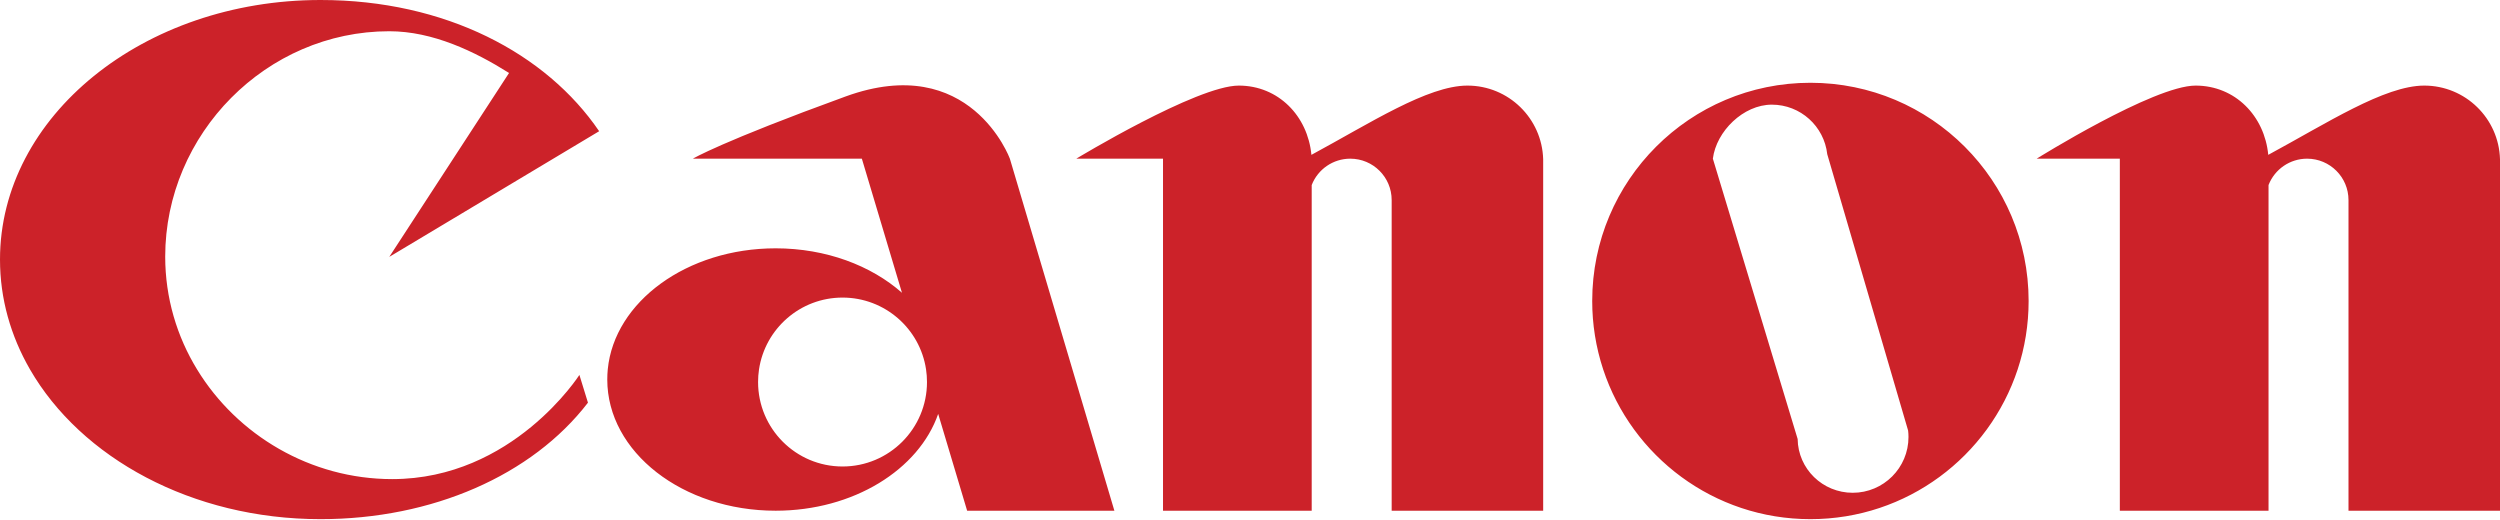
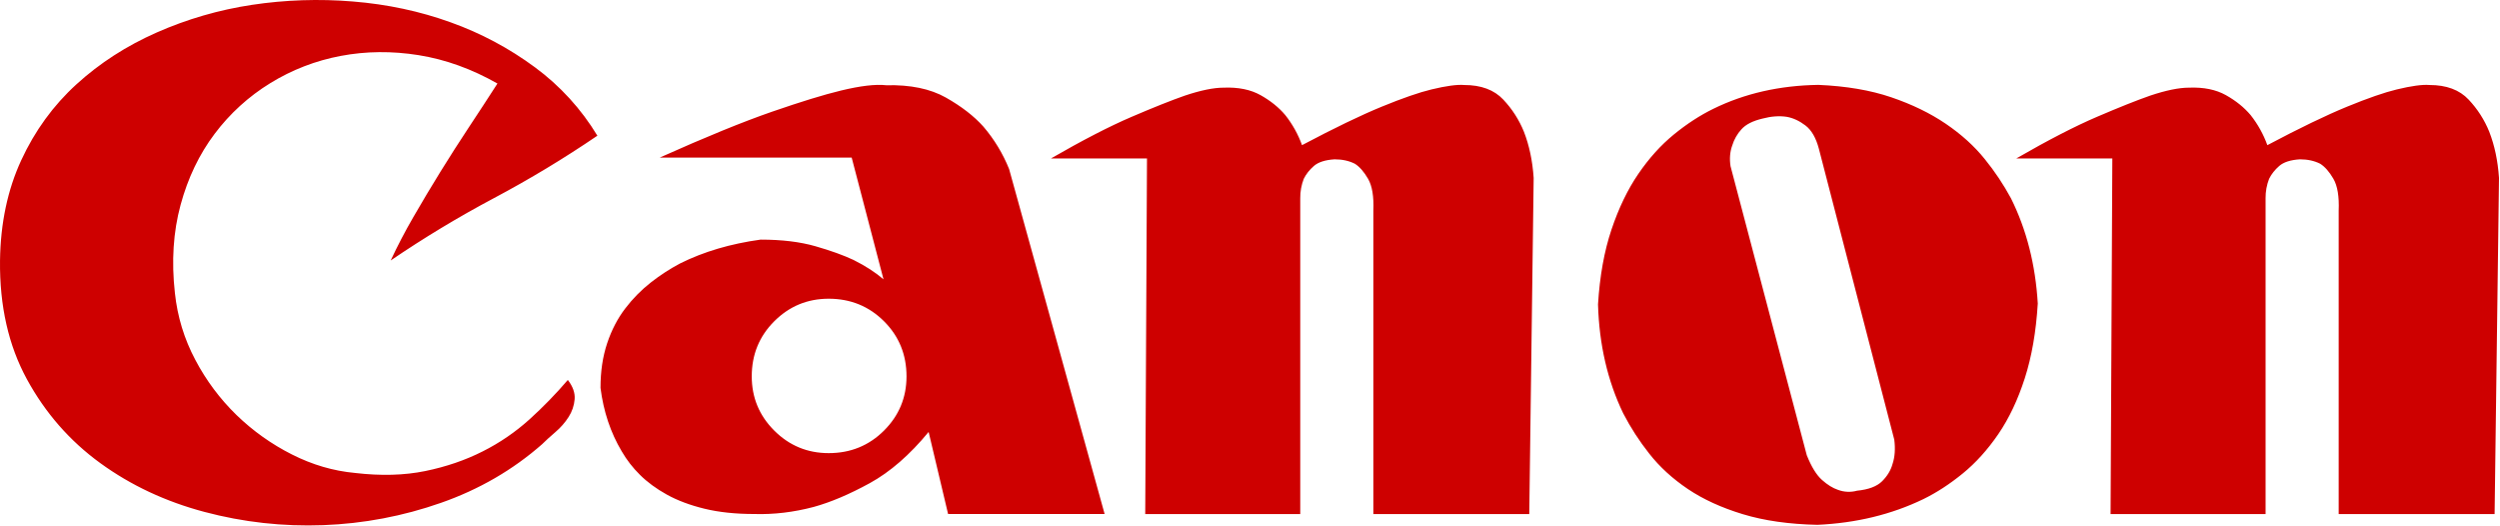
- <svg xmlns="http://www.w3.org/2000/svg" viewBox="0 0 541.863 112.524">
-   <g fill="#cc2229">
-     <path d="M42.715 80.075c8.676 14.225 24.588 23.769 42.297 23.769 26.166 0 40.57-22.581 40.57-22.581l1.854 6.015c-12.114 15.755-33.755 25.246-57.967 25.246-27.876 0-51.917-13.298-62.979-32.475C2.325 72.826 0 64.758 0 56.261 0 25.188 31.099 0 69.468 0c27.11 0 48.937 11.612 60.395 28.44L84.375 55.679l25.96-39.862c-7.427-4.671-16.539-9.045-25.96-9.045-26.632 0-48.567 22.224-48.567 48.855 0 8.923 2.534 17.307 6.907 24.448zM164.513 80.059a18.41 18.41 0 0 0-.204 2.745c0 10.109 8.196 18.306 18.306 18.306 10.11 0 18.305-8.196 18.305-18.306a18.5 18.5 0 0 0-.205-2.755c-1.324-8.797-8.923-15.55-18.101-15.55-9.177 0-16.777 6.753-18.101 15.56zm67.925-.01l9.098 30.646h-31.914l-6.275-20.985c-4.202 12.092-18.383 20.985-35.229 20.985-20.156 0-36.494-12.73-36.494-28.436 0-.735.036-1.465.106-2.21 1.434-14.659 17.177-26.226 36.388-26.226 10.904 0 20.691 3.726 27.378 9.633l-8.693-29.064h-36.628s6.094-3.655 33.119-13.488c27.025-9.832 35.589 13.488 35.589 13.488l13.555 45.657zM334.475 80.049v30.646h-32.838V43.363a8.971 8.971 0 0 0-8.971-8.971 8.971 8.971 0 0 0-8.361 5.714v70.589h-32.229V34.392H233.28s26.148-15.841 35.215-15.841c8.593 0 14.953 6.602 15.748 15.012 12.646-6.821 25.186-15.012 33.814-15.012 8.914 0 16.17 7.104 16.418 15.961v45.537zM385.062 80.049l4.57 15.105c.088 6.474 5.408 11.653 11.938 11.653 6.676 0 12.086-5.41 12.086-12.085 0-.473-.027-.938-.08-1.396l-3.885-13.277-13.643-46.627c-.672-6.042-5.793-10.739-12.014-10.739-6.158 0-12.029 5.754-12.779 11.708l13.807 45.658zm52.26.006c-6.219 18.857-23.98 32.469-44.922 32.469-20.943 0-38.705-13.611-44.926-32.475a47.2 47.2 0 0 1-2.369-14.817c0-26.119 21.174-47.291 47.295-47.291 26.119 0 47.293 21.172 47.293 47.291 0 5.177-.832 10.161-2.371 14.823zM491.693 80.049v30.646h-32.23V34.392H441.44s25.375-15.841 34.443-15.841c8.594 0 14.953 6.602 15.75 15.012 12.646-6.821 25.184-15.012 33.812-15.012 8.916 0 16.172 7.104 16.418 15.961V110.695h-32.838V43.363a8.971 8.971 0 0 0-8.971-8.971 8.971 8.971 0 0 0-8.361 5.714v39.943z" />
-   </g>
+ <svg xmlns="http://www.w3.org/2000/svg" viewBox="0.003 0.004 4868.837 1023.301" version="1.1">
+   <path d="M815.757 107.433c-52.119-8.317-102.774-7.837-151.925 1.484A402.863 402.863 0 0 0 526.619 161.934a391.934 391.934 0 0 0-108.417 98.678c-29.988 39.768-52.119 85.889-66.371 138.425-14.273 52.536-17.972 109.712-11.076 171.569 4.911 46.163 18.181 89.609 39.831 130.338a427.167 427.167 0 0 0 80.393 107.518 438.285 438.285 0 0 0 107.685 76.569c39.81 20.145 80.874 32.182 123.17 36.09 50.154 5.893 95.627 4.66 136.44-3.678 40.813-8.359 78.157-21.107 112.095-38.284a412.831 412.831 0 0 0 91.469-62.609 837.449 837.449 0 0 0 74.479-76.569c9.822 12.748 14.273 25.286 13.27 37.553a74.667 74.667 0 0 1-11.786 34.606c-6.896 10.804-15.485 20.626-25.829 29.466-10.323 8.819-18.912 16.676-25.808 23.552-57.05 50.071-122.669 88.104-196.918 114.122a777.765 777.765 0 0 1-229.372 43.467c-78.679 2.926-155.896-5.642-231.608-25.788-75.712-20.124-143.315-51.784-202.811-94.979-59.495-43.195-107.184-97.696-143.065-163.461C16.509 672.712-0.94 595.663 0.042 507.287c0.982-72.64 14.754-137.694 41.294-195.121 26.54-57.447 62.442-106.787 107.685-148.017 45.243-41.231 97.362-74.855 156.356-100.873A729.011 729.011 0 0 1 490.508 9.528a848.984 848.984 0 0 1 196.918-6.625c66.872 5.392 130.296 18.891 190.293 40.499a636.561 636.561 0 0 1 164.464 87.623 462.672 462.672 0 0 1 121.687 133.264 2148.228 2148.228 0 0 1-201.348 121.519 2148.228 2148.228 0 0 0-201.348 121.498 1084.375 1084.375 0 0 1 44.261-84.698 3418.737 3418.737 0 0 1 108.417-175.247c19.184-28.964 37.616-57.176 55.316-84.677-50.154-28.483-101.29-46.894-153.409-55.232z m1031.42 893.601l-37.908-159.783c-36.78 44.658-74.96 77.885-114.602 99.66-39.622 21.733-76.109 37.219-109.42 46.393-39.037 10.302-77.53 14.879-115.438 13.751-36.78 0-69.213-3.448-97.362-10.323-28.149-6.875-52.557-16.028-73.225-27.48-20.689-11.452-38.201-24.346-52.557-38.66a216.123 216.123 0 0 1-35.317-45.536c-21.838-36.654-35.63-77.885-41.377-123.714 0-32.078 4.326-61 12.936-86.767 8.61-25.767 20.396-48.399 35.317-67.875a279.275 279.275 0 0 1 49.966-50.677 385.184 385.184 0 0 1 56.862-36.947c45.975-22.904 98.219-38.368 156.815-46.393 41.356 0 76.966 4.305 106.828 12.894 29.884 8.568 54.564 17.47 74.103 26.623 22.987 11.452 42.506 24.053 58.576 37.804l-62.024-237.104H1285.43c89.609-40.102 162.541-69.881 218.839-89.358 56.277-19.477 101.082-33.227 134.413-41.231 37.908-9.174 67.186-12.601 87.874-10.302 47.103-1.149 85.889 6.875 116.316 24.032 30.427 17.199 54.835 36.09 73.225 56.716a298.752 298.752 0 0 1 49.966 82.483l186.093 671.815H1847.177z m-124.926-162.374c29.298-29.194 43.927-64.427 43.927-105.658 0-42.38-14.628-78.178-43.927-107.393-29.298-29.215-65.2-43.822-107.706-43.822-41.356 0-76.694 14.628-105.951 43.822-29.298 29.215-43.948 64.991-43.948 107.393 0 41.231 14.628 76.464 43.927 105.679 29.298 29.194 64.615 43.801 105.972 43.801 42.506 0 78.408-14.607 107.706-43.801zM2456.091 185.381c19.435 10.909 35.463 23.823 48.064 38.765a208.265 208.265 0 0 1 32.6 58.576c62.902-33.311 114.686-58.304 155.29-74.939 40.625-16.655 72.932-27.856 96.965-33.603 28.609-6.896 49.757-9.759 63.487-8.631 33.185 0 58.639 9.487 76.381 28.421a199.843 199.843 0 0 1 40.332 62.902c10.282 26.415 16.572 56.298 18.85 89.609l-8.568 654.721H2675.724V410.239c1.149-27.564-2.299-48.232-10.302-62.024-8.004-13.792-16.572-23.552-25.725-29.298-11.452-5.747-24.596-8.61-39.475-8.61-18.306 1.149-31.764 5.454-40.332 12.936-8.568 7.46-15.151 15.778-19.727 24.973a101.646 101.646 0 0 0-6.875 37.908V1001.222h-302.012l3.427-692.65h-187.033c61.773-35.609 114.101-62.609 157.003-80.978 42.903-18.39 77.509-32.182 103.819-41.377 30.887-10.323 56.047-15.485 75.503-15.485 28.609-1.149 52.62 3.741 72.076 14.628z m1880.781 0c19.435 10.909 35.463 23.823 48.064 38.765a208.537 208.537 0 0 1 32.6 58.576c62.902-33.311 114.686-58.304 155.29-74.939 40.625-16.655 72.932-27.856 96.965-33.603 28.588-6.896 49.757-9.759 63.487-8.631 33.185 0 58.639 9.487 76.36 28.421a199.948 199.948 0 0 1 40.332 62.902c10.302 26.415 16.593 56.298 18.87 89.609l-8.568 654.721H4556.505V410.239c1.149-27.564-2.299-48.232-10.302-62.024-8.004-13.792-16.593-23.552-25.725-29.298-11.452-5.747-24.596-8.61-39.475-8.61-18.306 1.149-31.764 5.454-40.332 12.936-8.568 7.46-15.151 15.778-19.727 24.973a101.562 101.562 0 0 0-6.875 37.908V1001.222h-302.012l3.427-692.65h-187.033c61.773-35.609 114.101-62.609 157.003-80.978 42.903-18.39 77.509-32.182 103.819-41.377 30.887-10.323 56.047-15.485 75.503-15.485 28.609-1.149 52.62 3.741 72.076 14.628z m-652.213 4.054c40.541 13.792 76.046 31.033 106.473 51.721 30.406 20.689 55.755 43.676 76.046 68.962a494.436 494.436 0 0 1 50.697 75.858c30.406 60.916 47.855 129.293 52.369 205.151-3.365 55.17-11.828 103.715-25.349 145.656-13.521 41.962-30.699 78.157-51.533 108.626-20.835 30.448-43.927 56.026-69.275 76.694-25.37 20.689-50.99 37.365-76.903 50.008-61.961 29.884-130.693 46.56-206.175 50.008-55.19-1.149-103.652-8.046-145.322-20.689-41.691-12.643-77.467-29.027-107.33-49.13-29.842-20.124-54.919-43.112-75.189-68.962a486.683 486.683 0 0 1-50.697-78.449c-30.427-63.194-46.769-133.891-49.026-212.048 3.385-55.17 12.121-103.715 26.206-145.656 14.085-41.962 31.555-78.157 52.39-108.605 20.835-30.469 43.927-56.047 69.275-76.736 25.349-20.689 50.99-37.344 76.903-49.987 60.812-29.884 129.001-45.39 204.483-46.539 54.083 2.299 101.395 10.323 141.957 24.116z m-17.617 747.715c10.114-10.114 16.885-21.357 20.271-33.708 4.472-13.479 5.601-29.215 3.344-47.187l-146.847-566.324c-5.642-21.357-14.357-36.529-26.164-45.515-11.828-8.986-23.928-14.607-36.299-16.843-14.628-2.257-30.385-1.128-47.27 3.344-19.142 4.514-32.914 11.535-41.356 21.086a82.796 82.796 0 0 0-17.721 31.179c-4.514 12.35-5.642 25.85-3.385 40.458l148.561 562.939c8.986 22.486 18.85 38.493 29.549 48.043 10.679 9.55 21.107 16.008 31.221 19.372a60.101 60.101 0 0 0 37.156 1.672c22.486-2.215 38.807-8.401 48.942-18.515z" fill="#CE0000" />
</svg>
